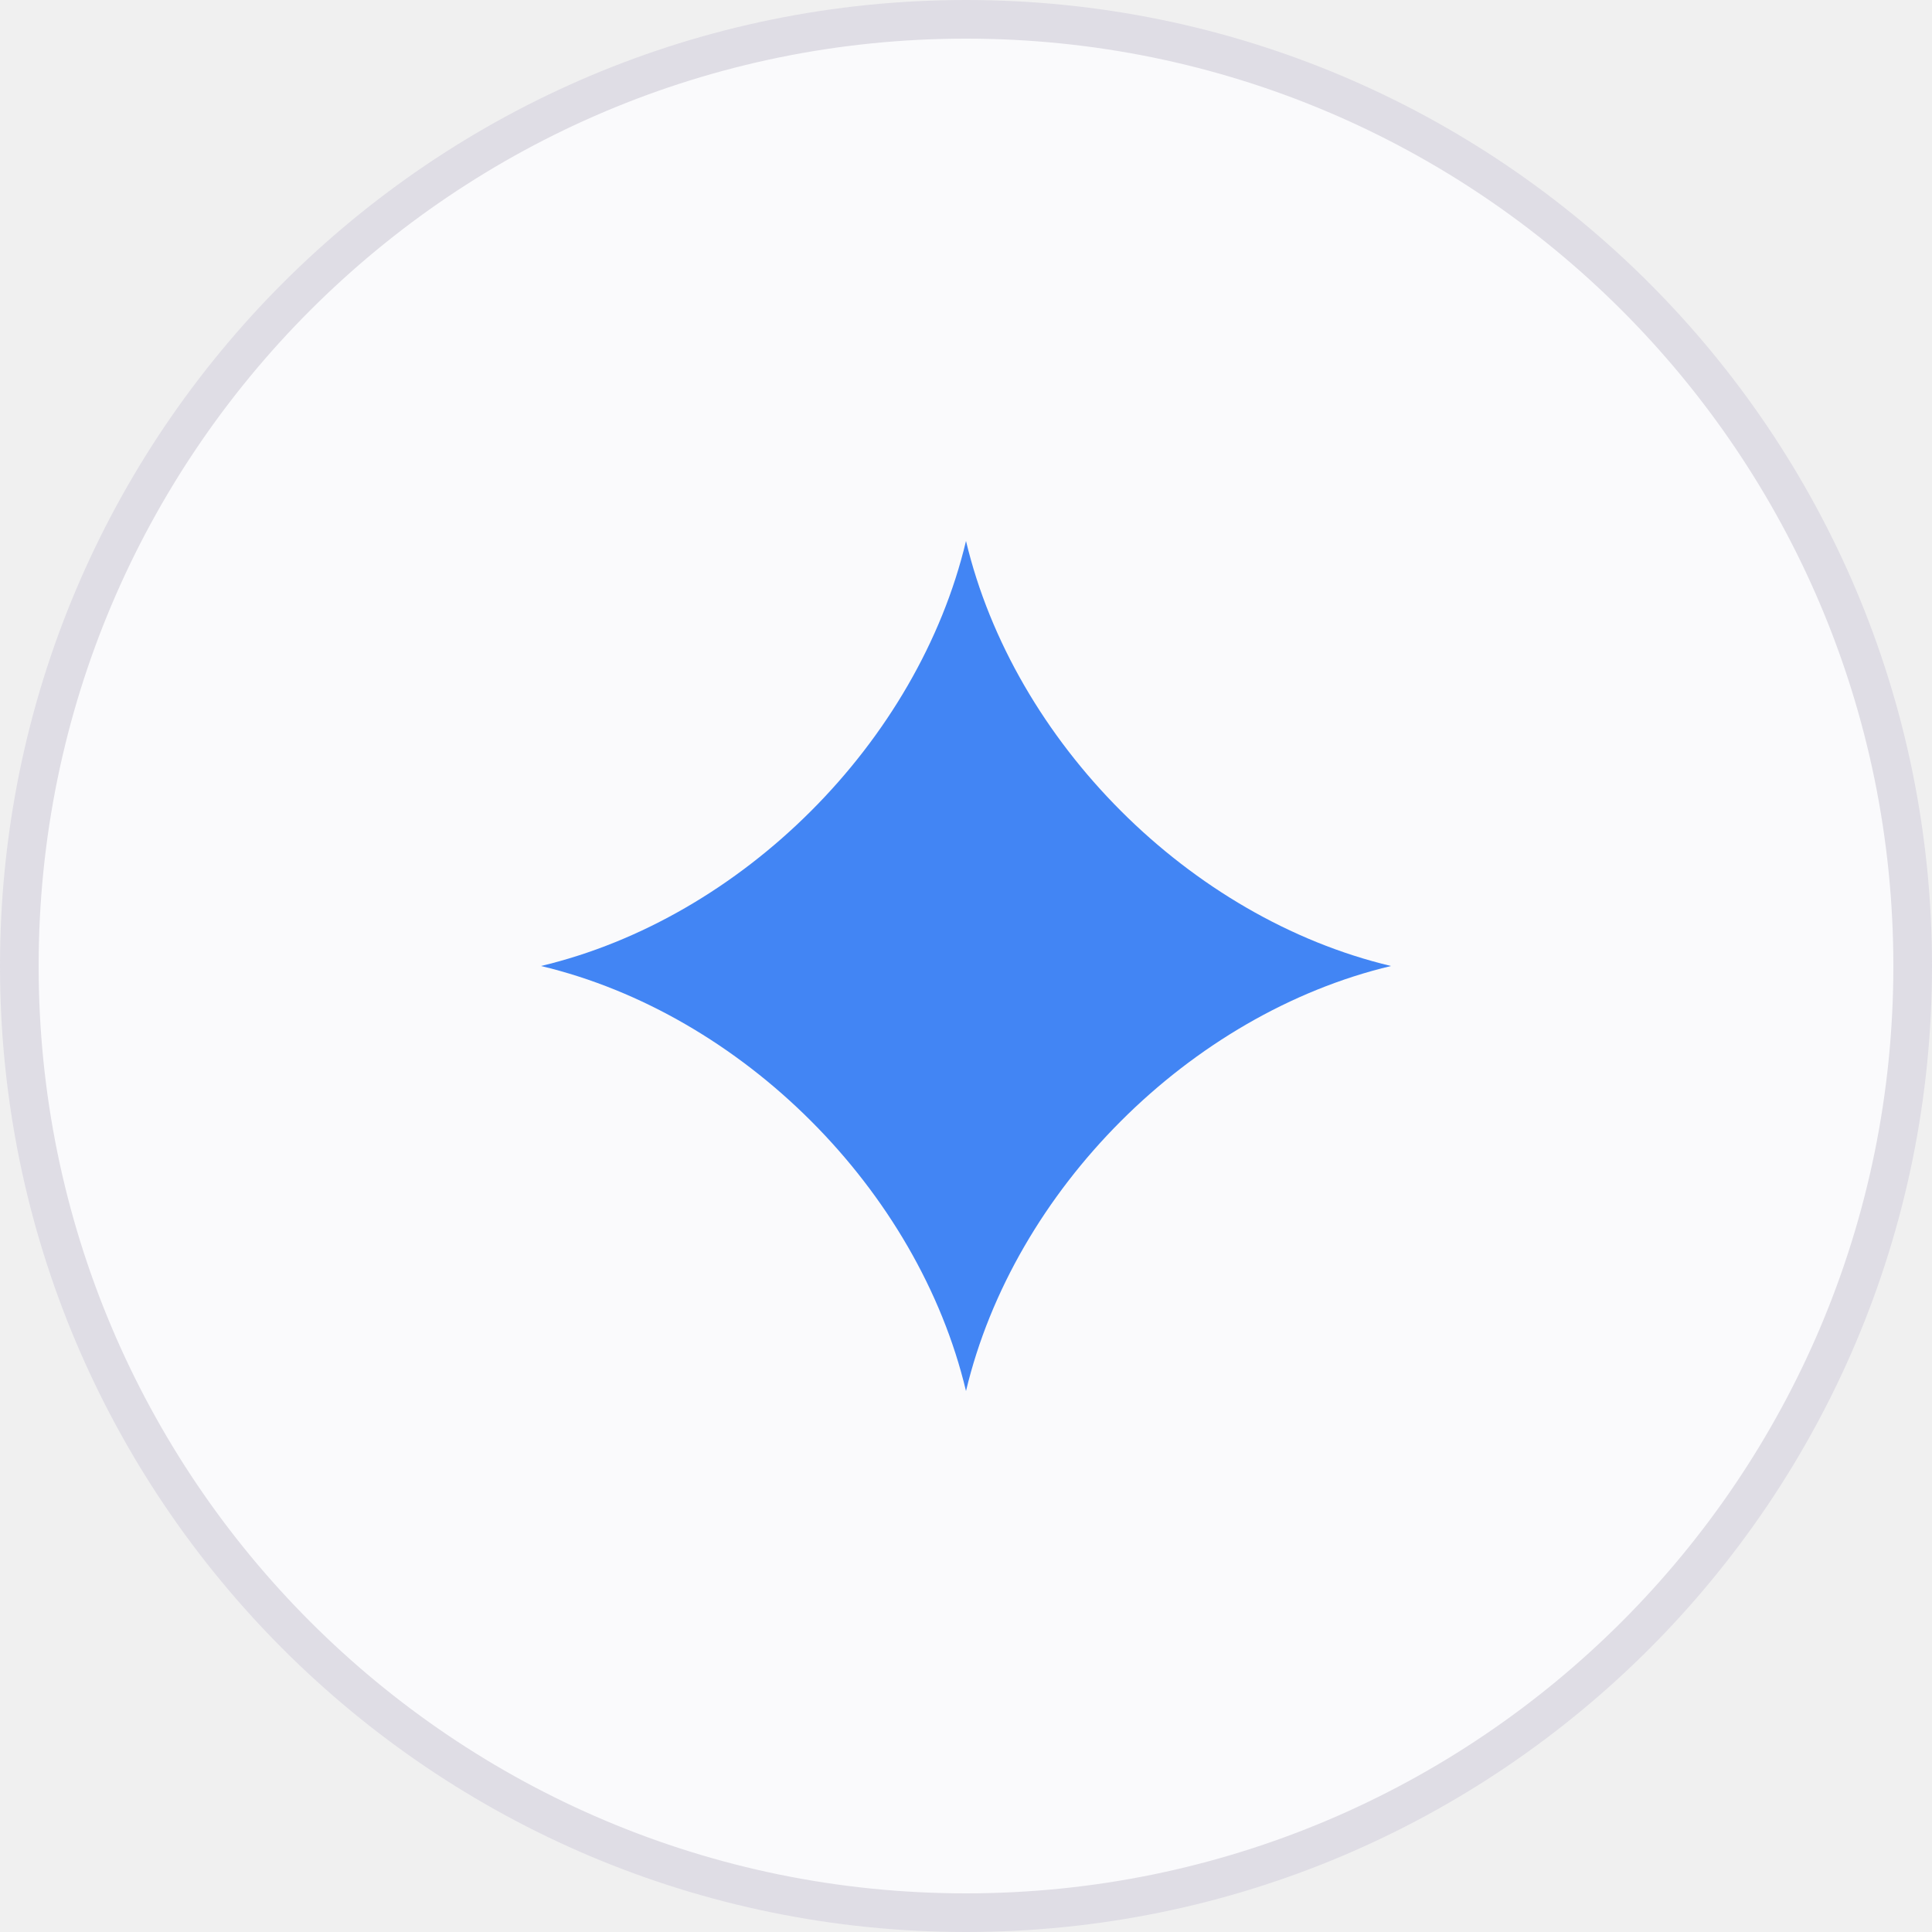
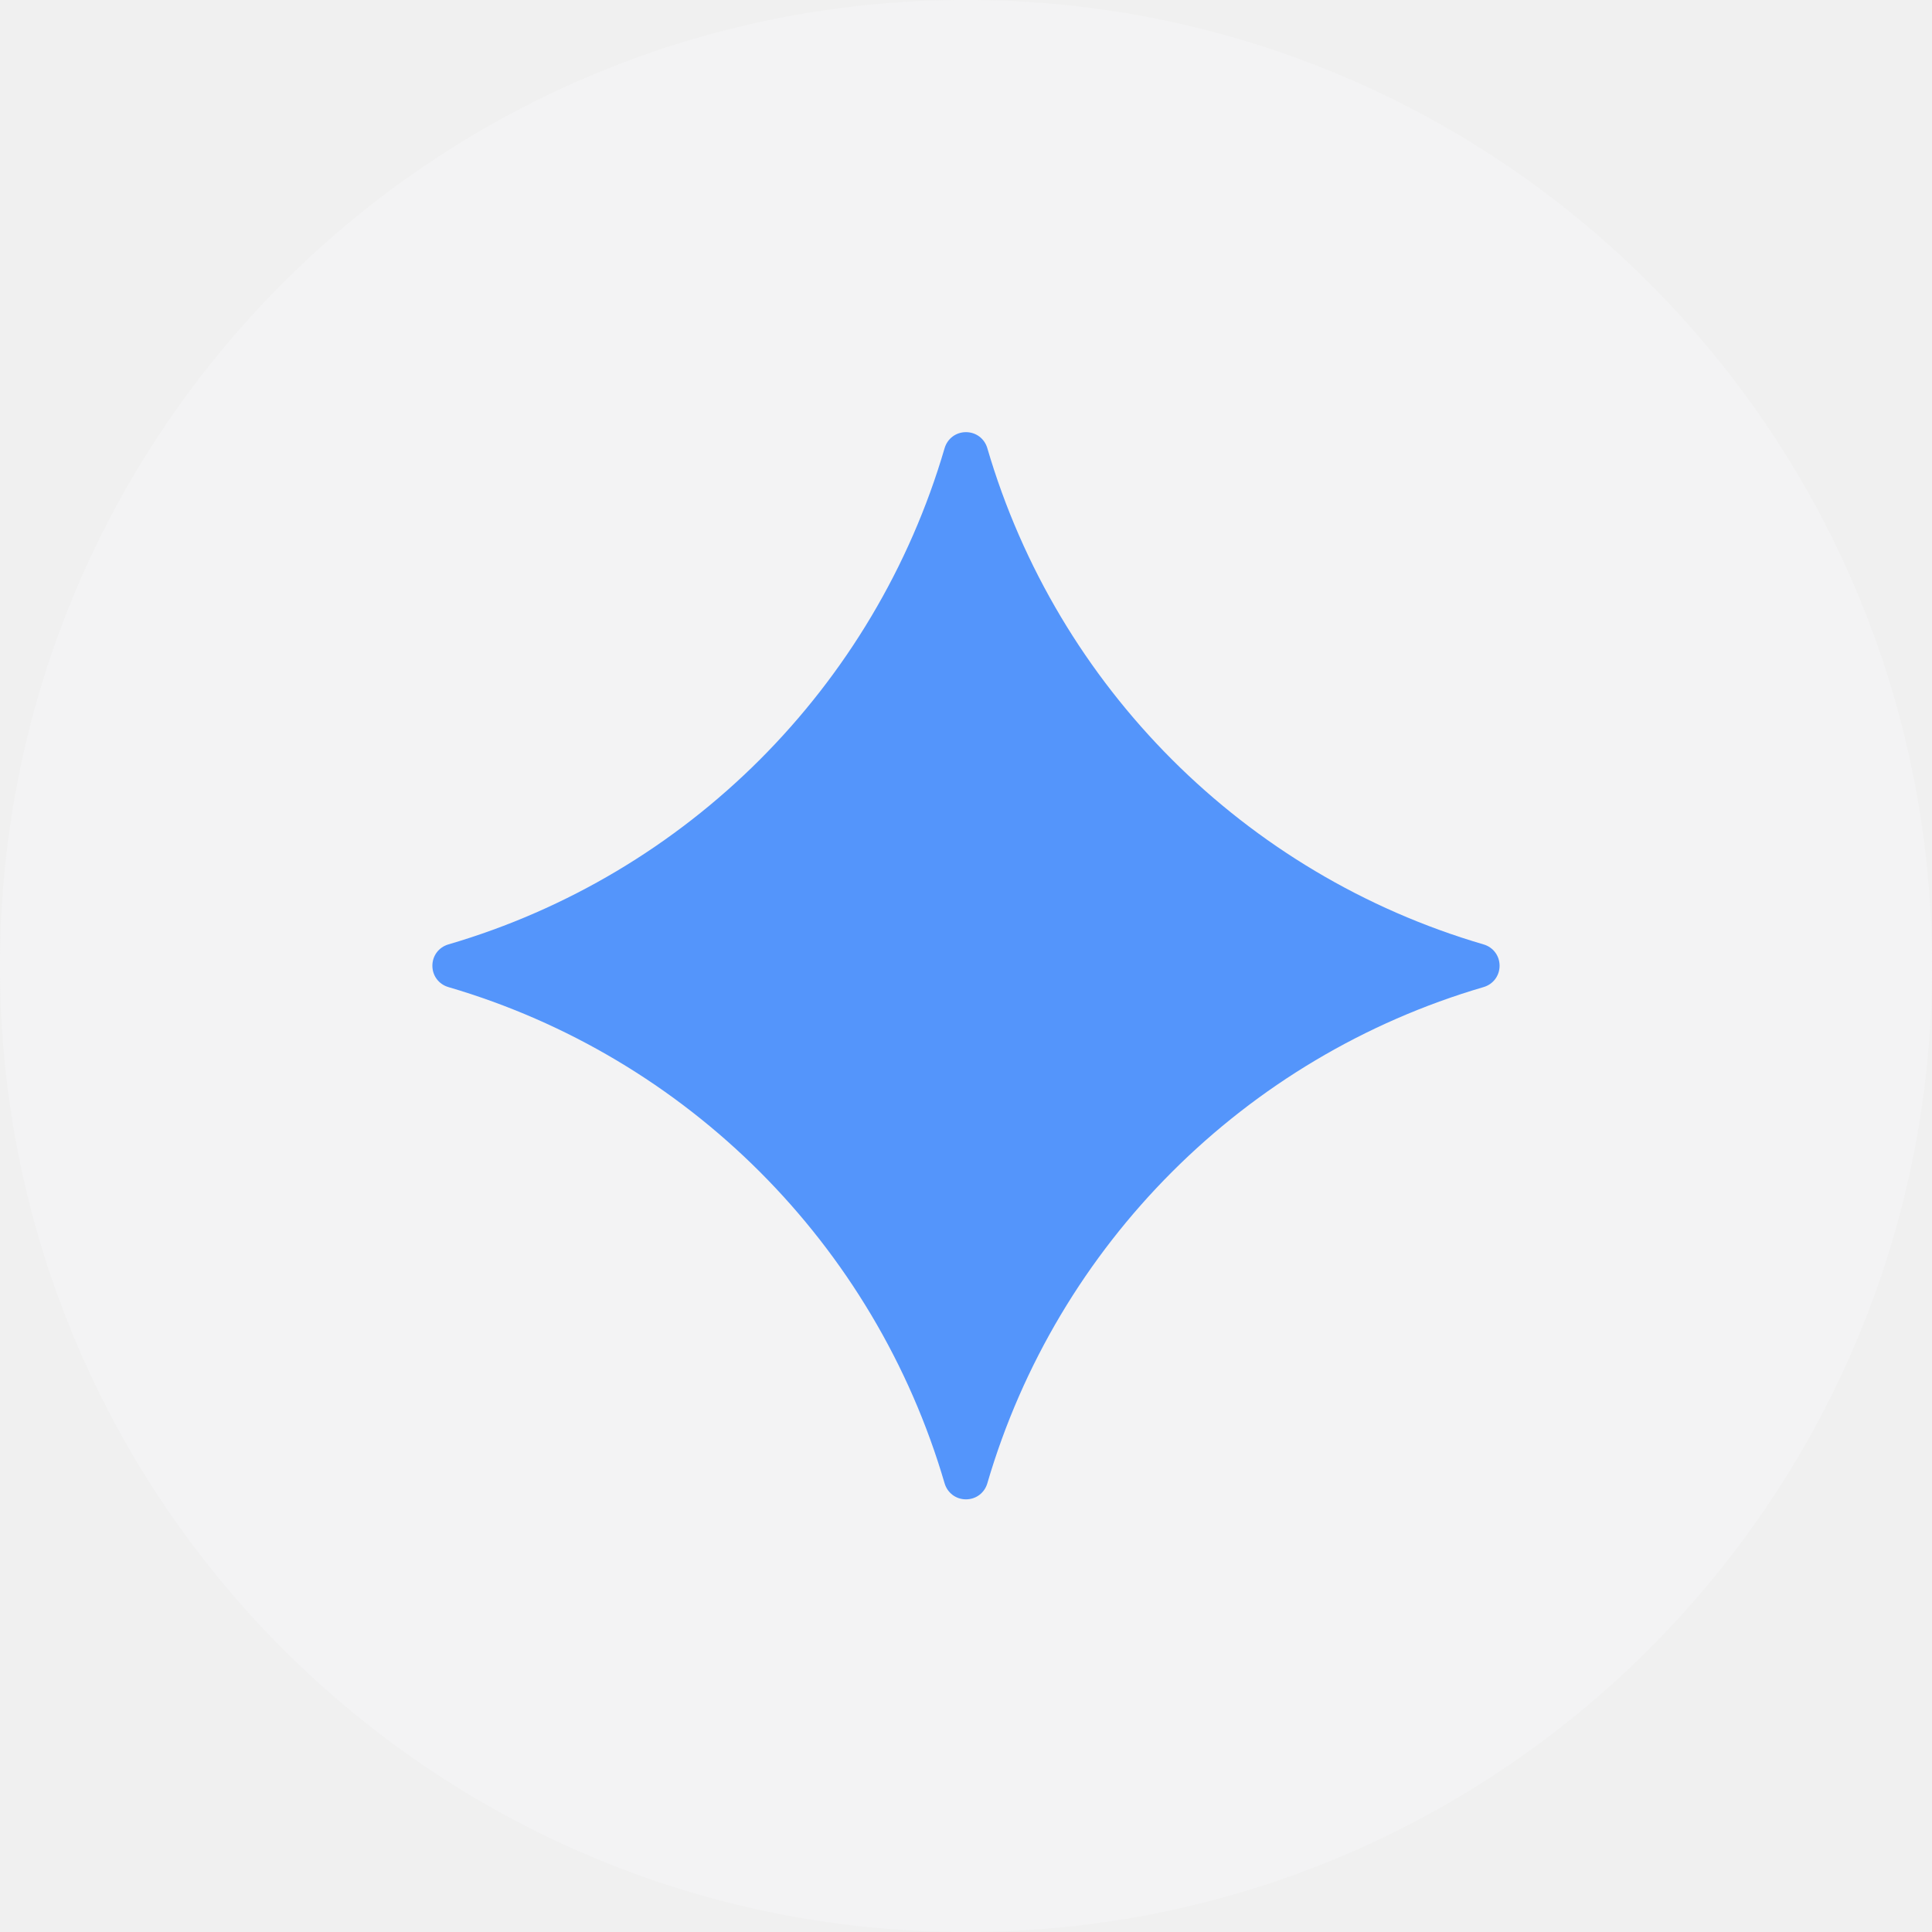
- <svg xmlns="http://www.w3.org/2000/svg" preserveAspectRatio="xMidYMid meet" width="100%" height="100%" overflow="hidden" style="display: block;" viewBox="0 0 50 50" fill="none">
-   <circle cx="25" cy="25" r="24.5" fill="#FAFAFC" stroke="#DFDDE5" />
-   <path d="M25 14C26.24 19.21 30.79 23.76 36 25C30.79 26.24 26.24 30.79 25 36C23.76 30.79 19.21 26.24 14 25C19.21 23.76 23.76 19.21 25 14Z" fill="#4285F4" />
+ <svg xmlns="http://www.w3.org/2000/svg" width="50" height="50" viewBox="0 0 50 50" fill="none">
+   <g clip-path="url(#clip0_12267_93)">
+     <path d="M25 50C38.807 50 50 38.807 50 25C50 11.193 38.807 0 25 0C11.193 0 0 11.193 0 25C0 38.807 11.193 50 25 50Z" fill="#F3F3F4" />
+     <path d="M24.447 38.391C22.639 32.207 17.785 27.354 11.602 25.545C11.356 25.472 11.19 25.253 11.19 24.993C11.19 24.734 11.356 24.515 11.602 24.442C17.785 22.633 22.639 17.779 24.447 11.596C24.521 11.35 24.74 11.184 24.999 11.184C25.259 11.184 25.478 11.35 25.551 11.596C27.36 17.779 32.213 22.633 38.397 24.442C38.643 24.515 38.809 24.734 38.809 24.993C38.809 25.253 38.643 25.472 38.397 25.545C32.213 27.354 27.36 32.207 25.551 38.391C25.478 38.637 25.259 38.803 24.999 38.803C24.74 38.803 24.521 38.637 24.447 38.391Z" fill="#5495FB" />
+     <mask id="mask0_12267_93" style="mask-type:luminance" maskUnits="userSpaceOnUse" x="11" y="11" width="28" height="28">
+       <path d="M38.829 11.164H11.163V38.83H38.829V11.164Z" fill="url(#paint0_linear_12267_93)" />
+     </mask>
+     <g mask="url(#mask0_12267_93)">
+       <path d="M24.447 38.391C22.639 32.207 17.785 27.354 11.602 25.545C11.356 25.472 11.19 25.253 11.19 24.993C11.19 24.734 11.356 24.515 11.602 24.442C17.785 22.633 22.639 17.779 24.447 11.596C24.521 11.35 24.74 11.184 24.999 11.184C25.259 11.184 25.478 11.35 25.551 11.596C27.36 17.779 32.213 22.633 38.397 24.442C38.643 24.515 38.809 24.734 38.809 24.993C38.809 25.253 38.643 25.472 38.397 25.545C32.213 27.354 27.36 32.207 25.551 38.391C25.478 38.637 25.259 38.803 24.999 38.803C24.74 38.803 24.521 38.637 24.447 38.391Z" fill="#24B970" />
+     </g>
+     <mask id="mask1_12267_93" style="mask-type:luminance" maskUnits="userSpaceOnUse" x="11" y="11" width="28" height="28">
+       <path d="M38.829 11.164H11.163V38.83H38.829V11.164Z" fill="url(#paint1_linear_12267_93)" />
+     </mask>
+     <g mask="url(#mask1_12267_93)">
+       <path d="M24.447 38.391C22.639 32.207 17.785 27.354 11.602 25.545C11.356 25.472 11.19 25.253 11.19 24.993C11.19 24.734 11.356 24.515 11.602 24.442C17.785 22.633 22.639 17.779 24.447 11.596C24.521 11.35 24.74 11.184 24.999 11.184C25.259 11.184 25.478 11.35 25.551 11.596C27.36 17.779 32.213 22.633 38.397 24.442C38.643 24.515 38.809 24.734 38.809 24.993C38.809 25.253 38.643 25.472 38.397 25.545C32.213 27.354 27.36 32.207 25.551 38.391C25.478 38.637 25.259 38.803 24.999 38.803C24.74 38.803 24.521 38.637 24.447 38.391Z" fill="#F94544" />
+     </g>
+     <mask id="mask2_12267_93" style="mask-type:luminance" maskUnits="userSpaceOnUse" x="11" y="11" width="28" height="28">
+       <path d="M38.829 11.164H11.163V38.83H38.829V11.164Z" fill="url(#paint2_linear_12267_93)" />
+     </mask>
+     <g mask="url(#mask2_12267_93)">
+       <path d="M24.447 38.391C22.639 32.207 17.785 27.354 11.602 25.545C11.356 25.472 11.19 25.253 11.19 24.993C11.19 24.734 11.356 24.515 11.602 24.442C17.785 22.633 22.639 17.779 24.447 11.596C24.521 11.35 24.74 11.184 24.999 11.184C25.259 11.184 25.478 11.35 25.551 11.596C27.36 17.779 32.213 22.633 38.397 24.442C38.643 24.515 38.809 24.734 38.809 24.993C38.809 25.253 38.643 25.472 38.397 25.545C32.213 27.354 27.36 32.207 25.551 38.391C25.478 38.637 25.259 38.803 24.999 38.803C24.74 38.803 24.521 38.637 24.447 38.391Z" fill="#F5BB19" />
+     </g>
+   </g>
+   <defs>
+     <linearGradient id="paint0_linear_12267_93" x1="-20.812" y1="47.66" x2="-12.343" y2="40.35" gradientUnits="userSpaceOnUse">
+       <stop stop-color="white" />
+       <stop offset="1" stop-color="white" stop-opacity="0" />
+     </linearGradient>
+     <linearGradient id="paint1_linear_12267_93" x1="-20.406" y1="35.02" x2="-14.417" y2="42.141" gradientUnits="userSpaceOnUse">
+       <stop stop-color="white" />
+       <stop offset="1" stop-color="white" stop-opacity="0" />
+     </linearGradient>
+     <linearGradient id="paint2_linear_12267_93" x1="-26.16" y1="42.03" x2="-12.893" y2="42.155" gradientUnits="userSpaceOnUse">
+       <stop stop-color="white" />
+       <stop offset="1" stop-color="white" stop-opacity="0" />
+     </linearGradient>
+     <clipPath id="clip0_12267_93">
+       <rect width="50" height="50" fill="white" />
+     </clipPath>
+   </defs>
</svg>
